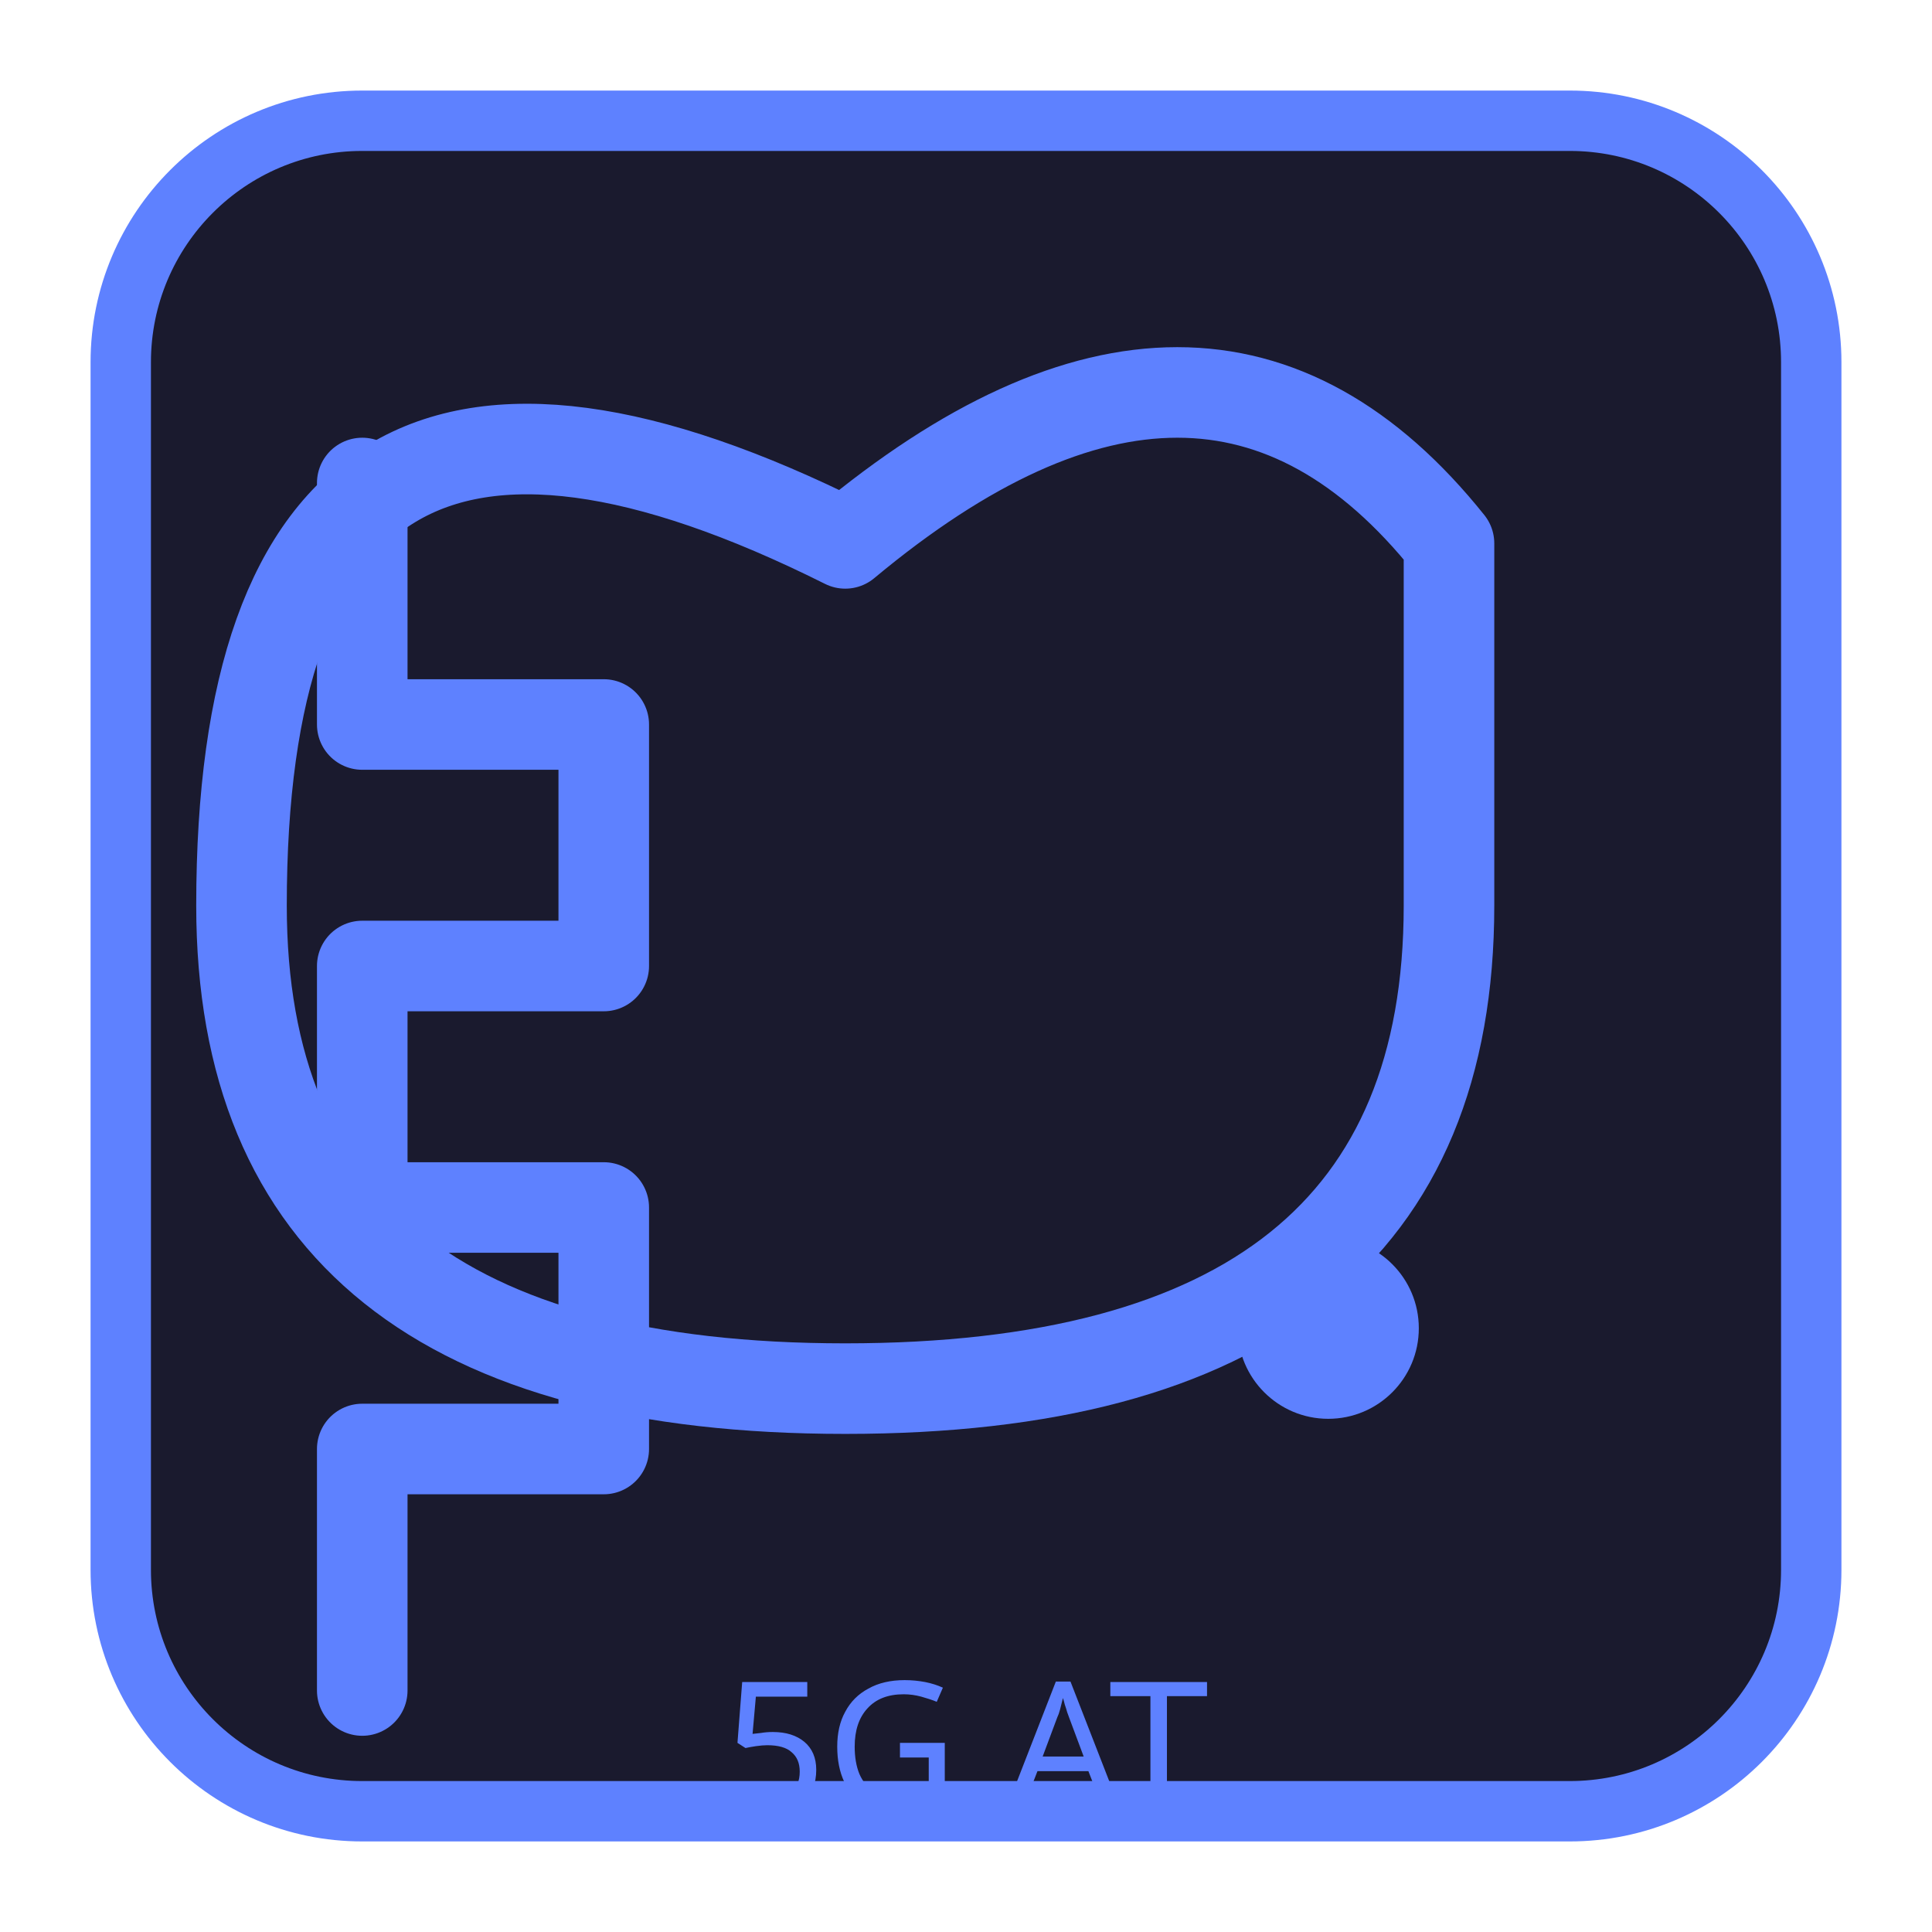
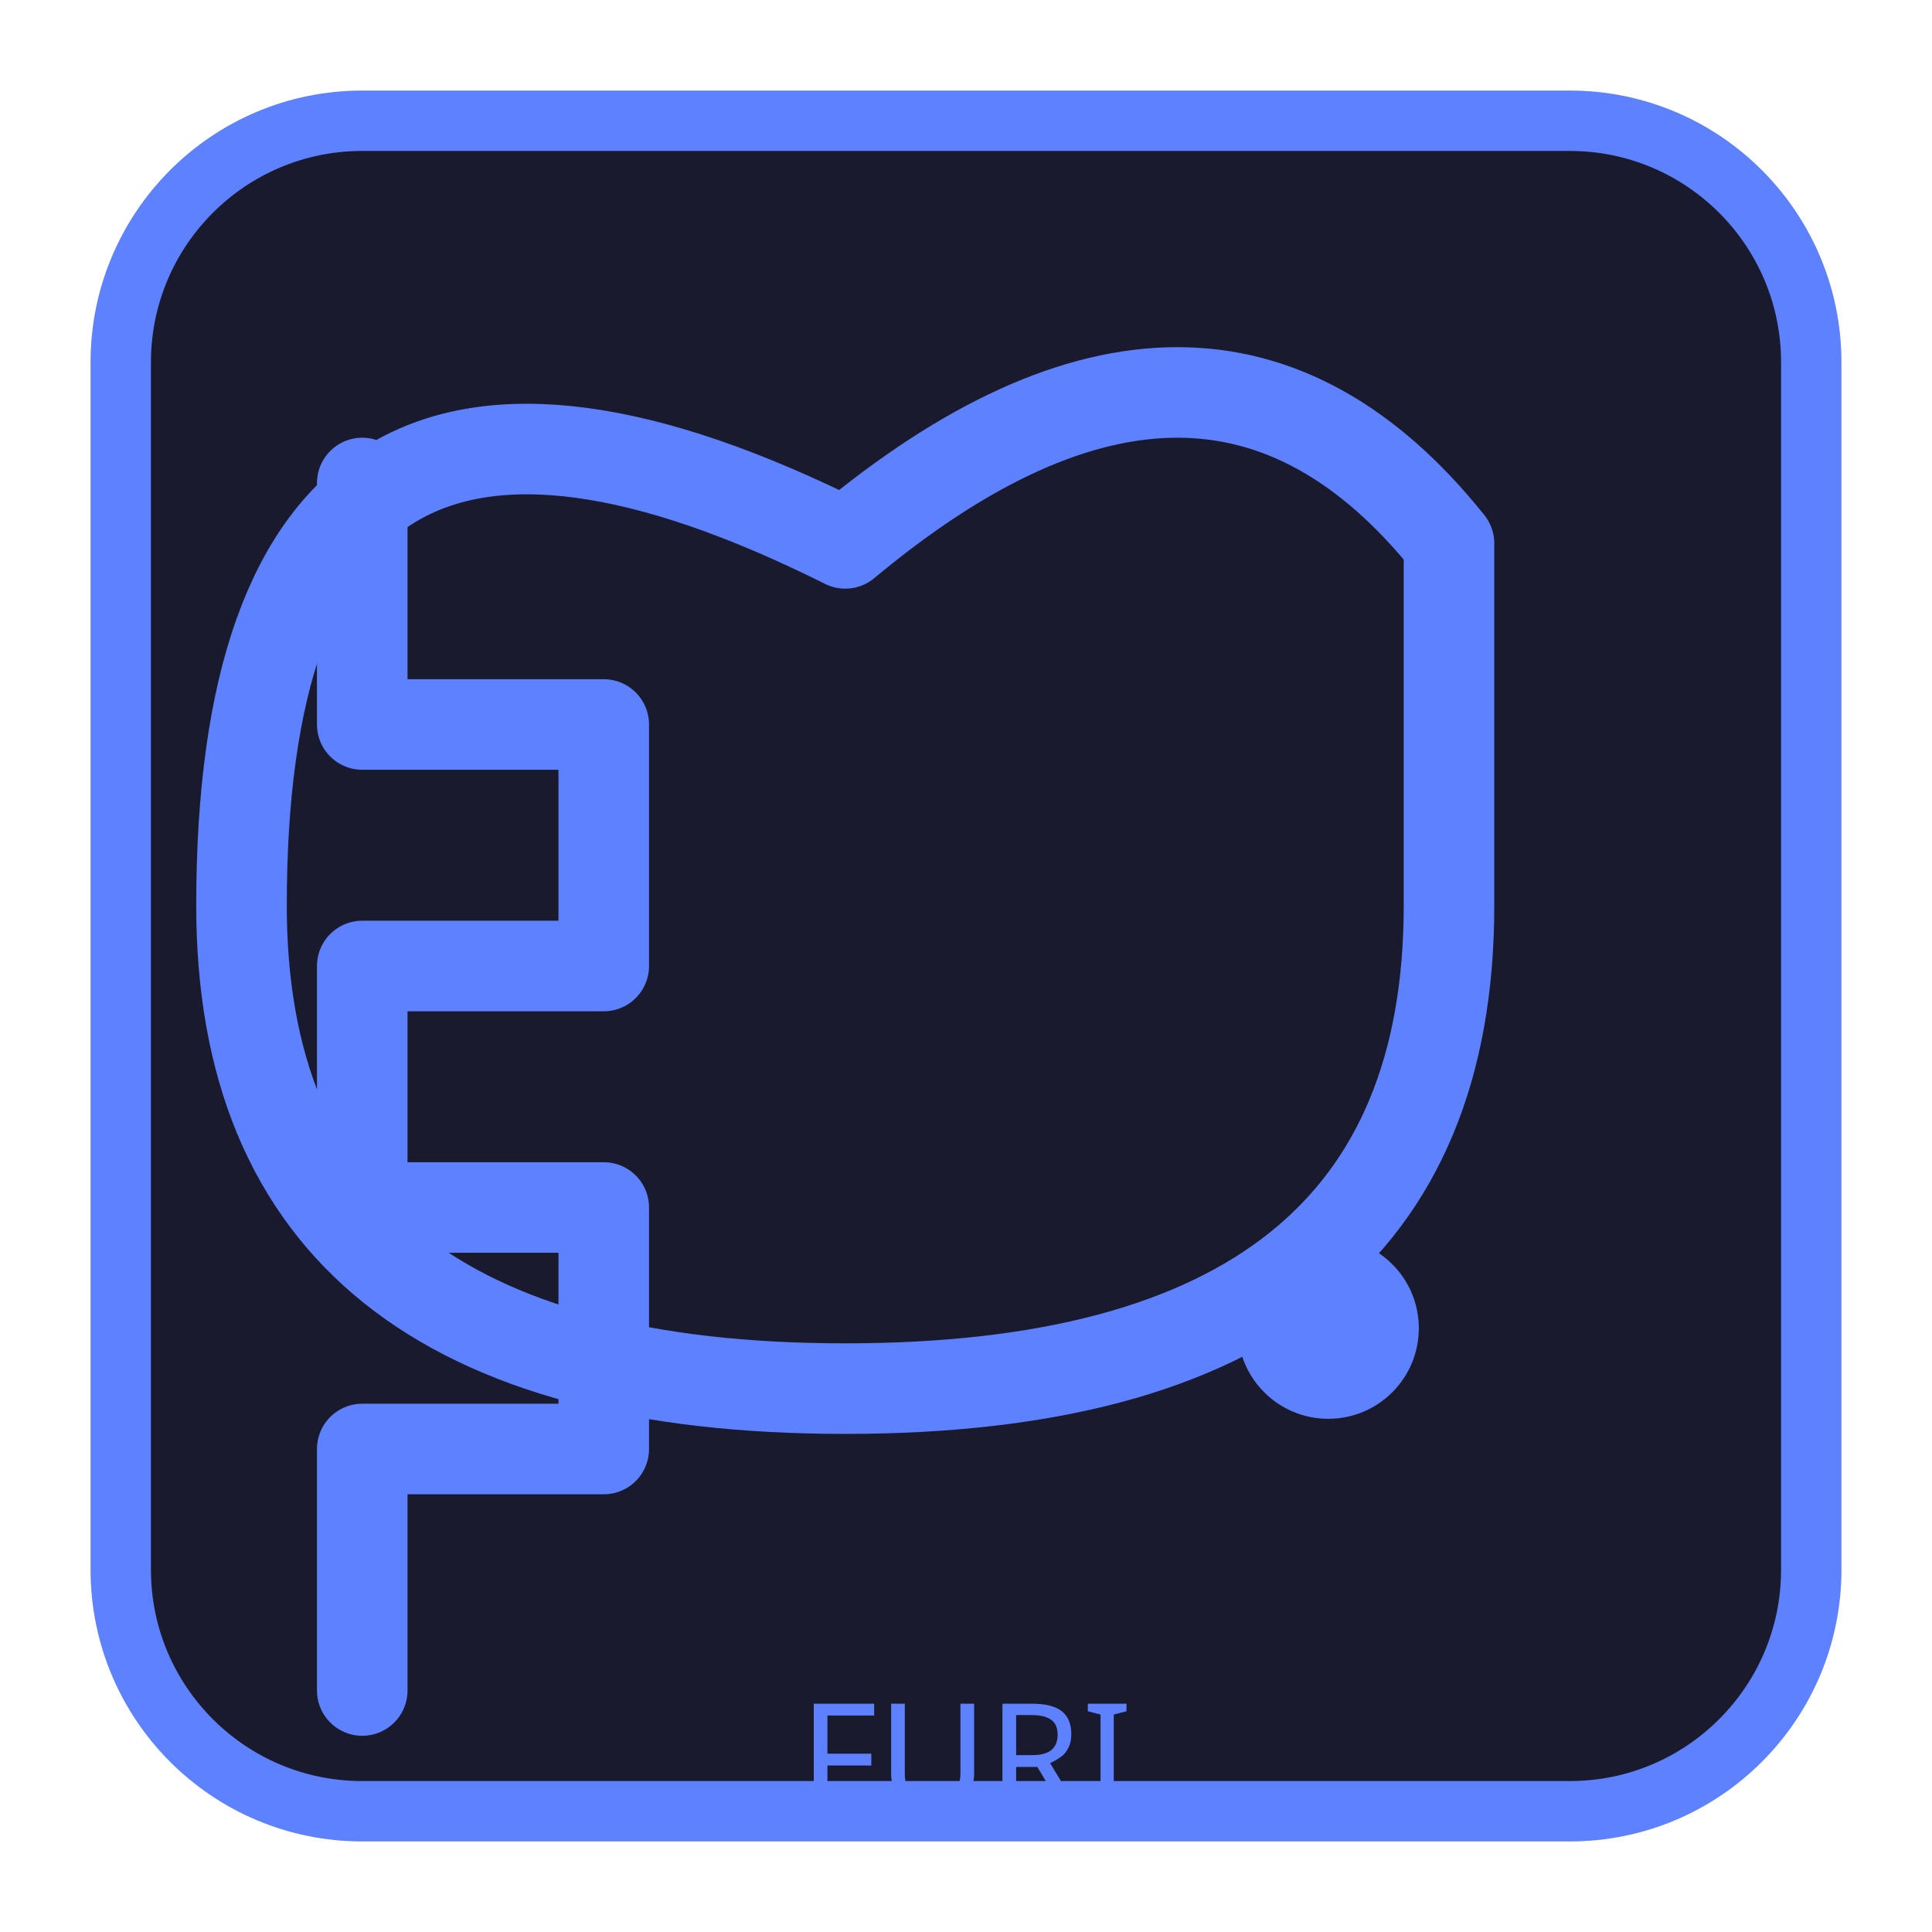
<svg xmlns="http://www.w3.org/2000/svg" viewBox="0 0 64 64">
  <rect x="4" y="4" width="56" height="56" rx="8" ry="8" fill="#1a1a2e" stroke="#5e81ff" stroke-width="2" />
  <path d="M12 16 L12 24 L20 24 L20 32 L12 32 L12 40 L20 40 L20 48 L12 48 L12 56" fill="none" stroke="#5e81ff" stroke-width="3" stroke-linecap="round" stroke-linejoin="round" />
  <path d="M28 18 Q40 8 48 18 L48 30 Q48 46 28 46 Q8 46 8 30 Q8 8 28 18 Z" fill="none" stroke="#5e81ff" stroke-width="3" stroke-linejoin="round" />
  <circle cx="44" cy="44" r="3" fill="#5e81ff" />
-   <text x="32" y="60" font-family="sans-serif" font-size="6" fill="#5e81ff" text-anchor="middle">5G AT</text>
+   <text x="32" y="60" font-family="sans-serif" font-size="5" fill="#5e81ff" text-anchor="middle">FURI</text>
</svg>
